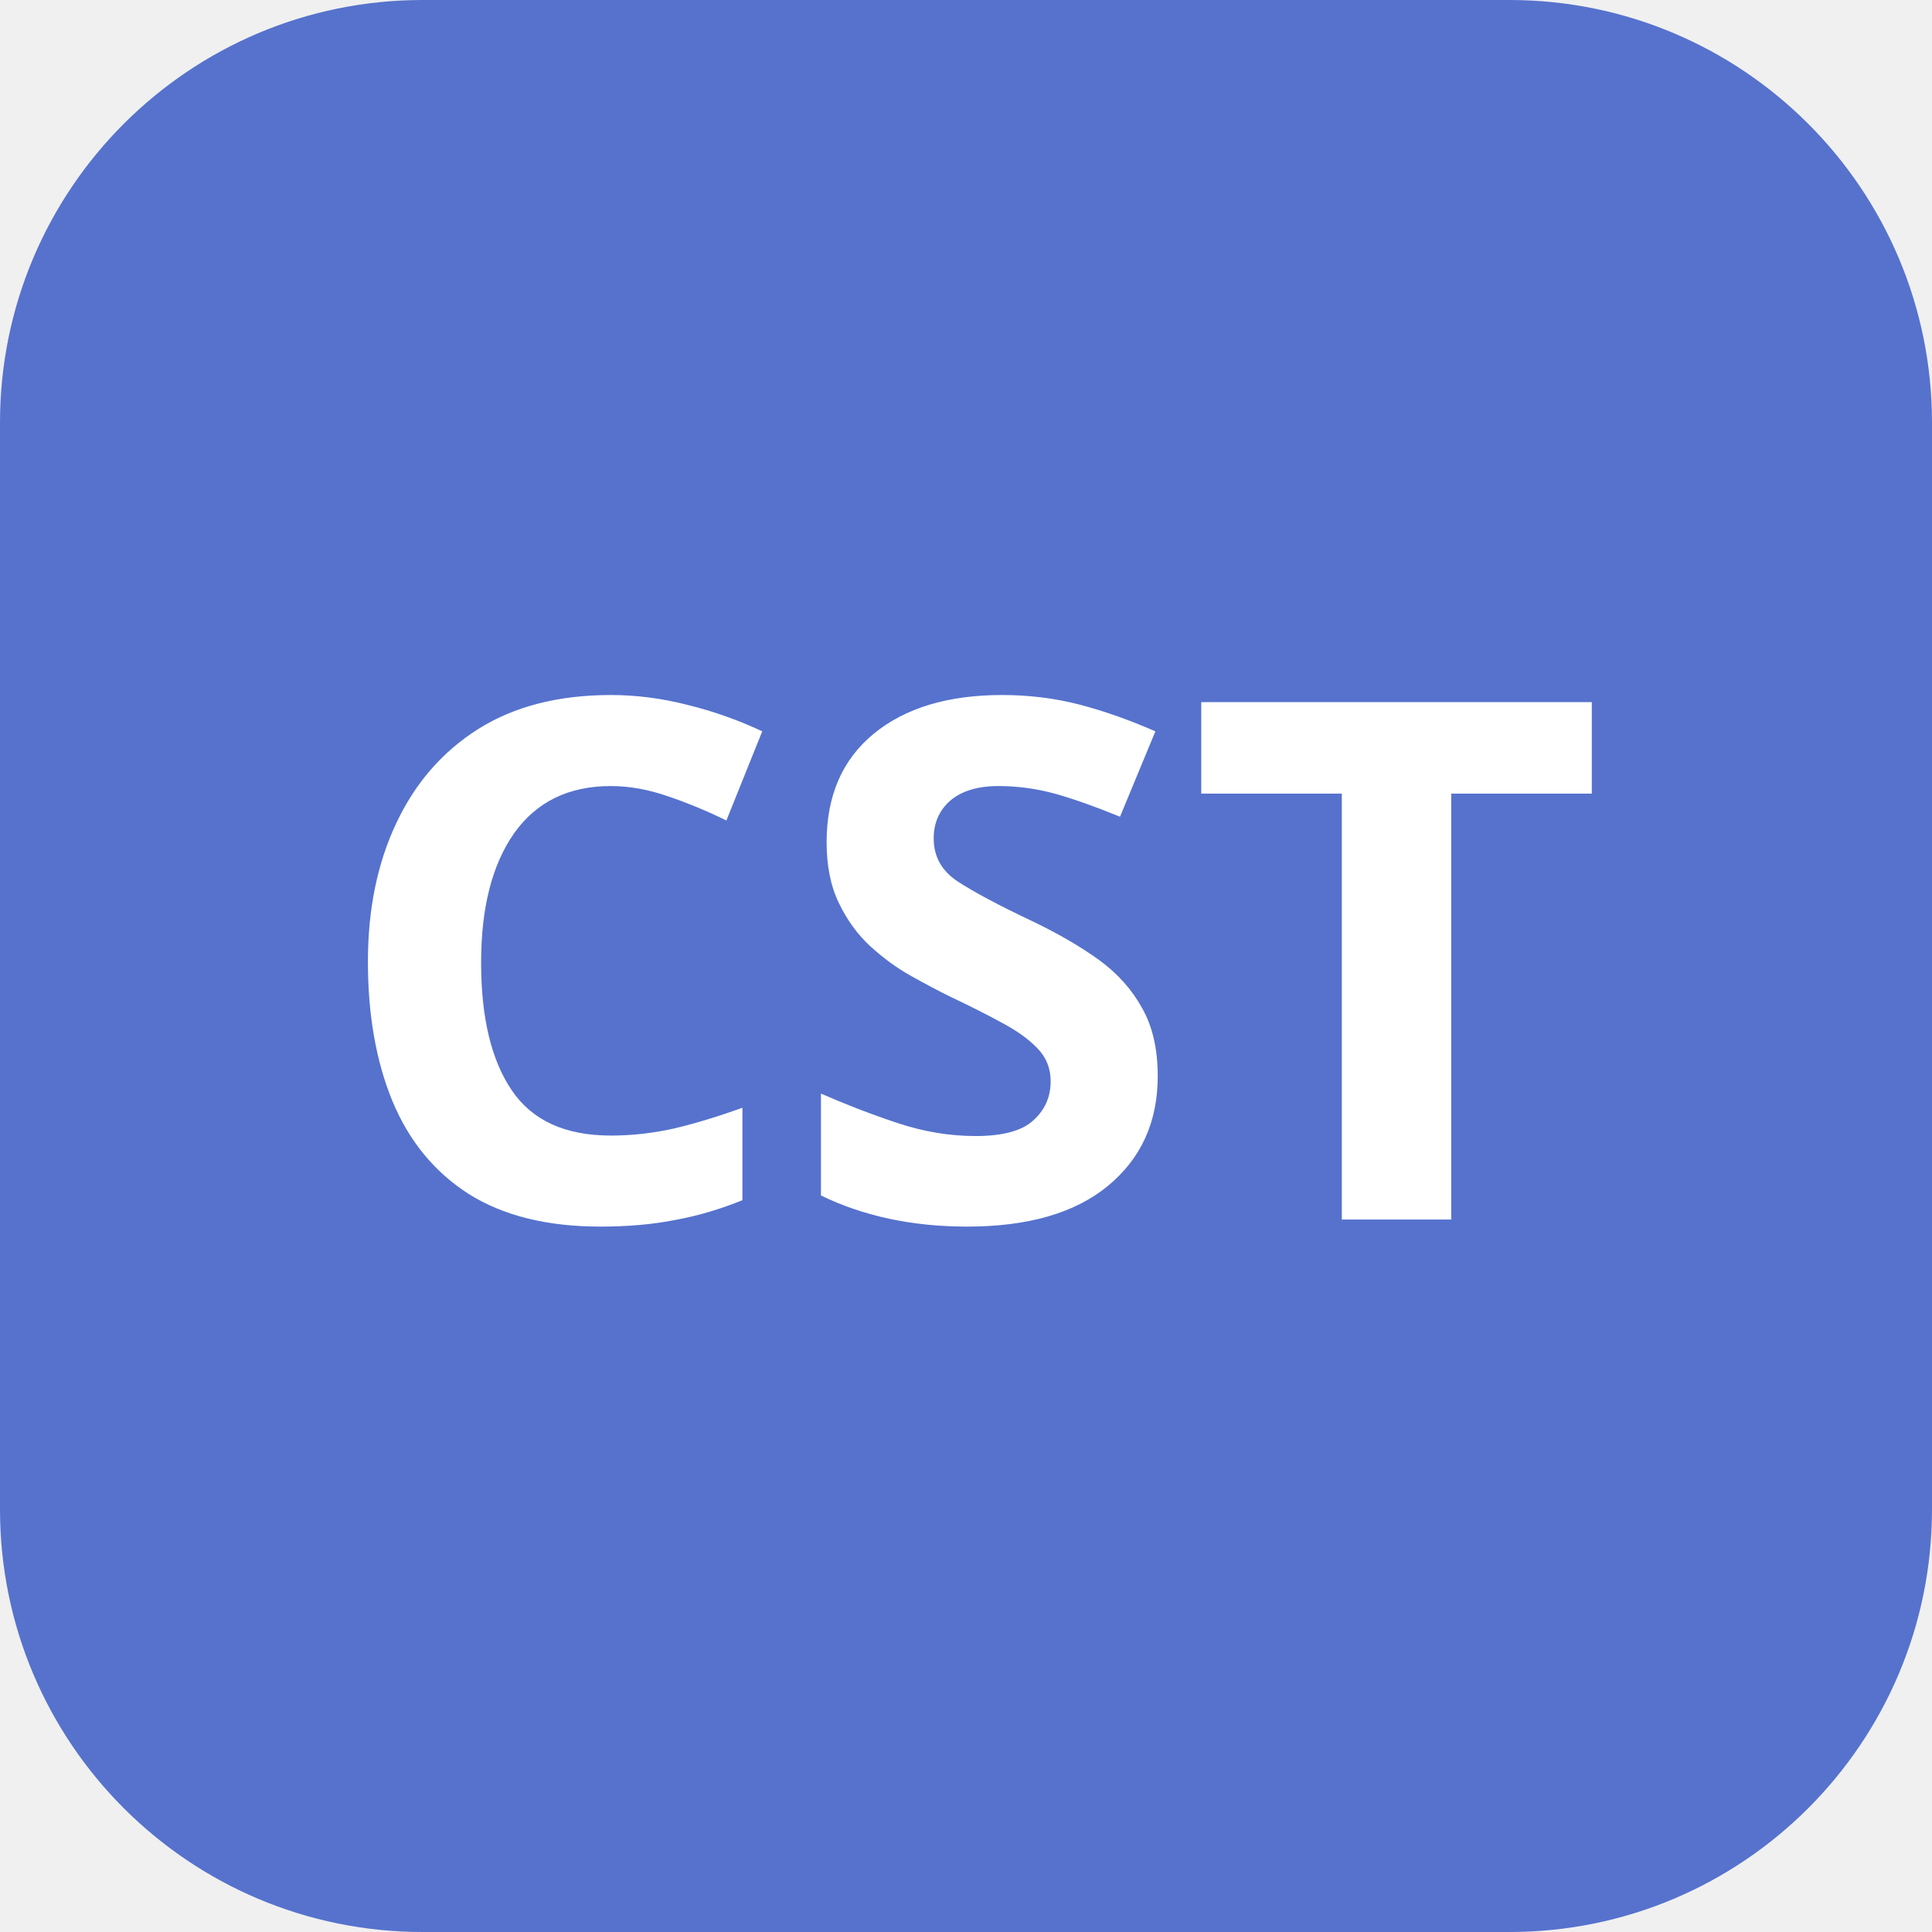
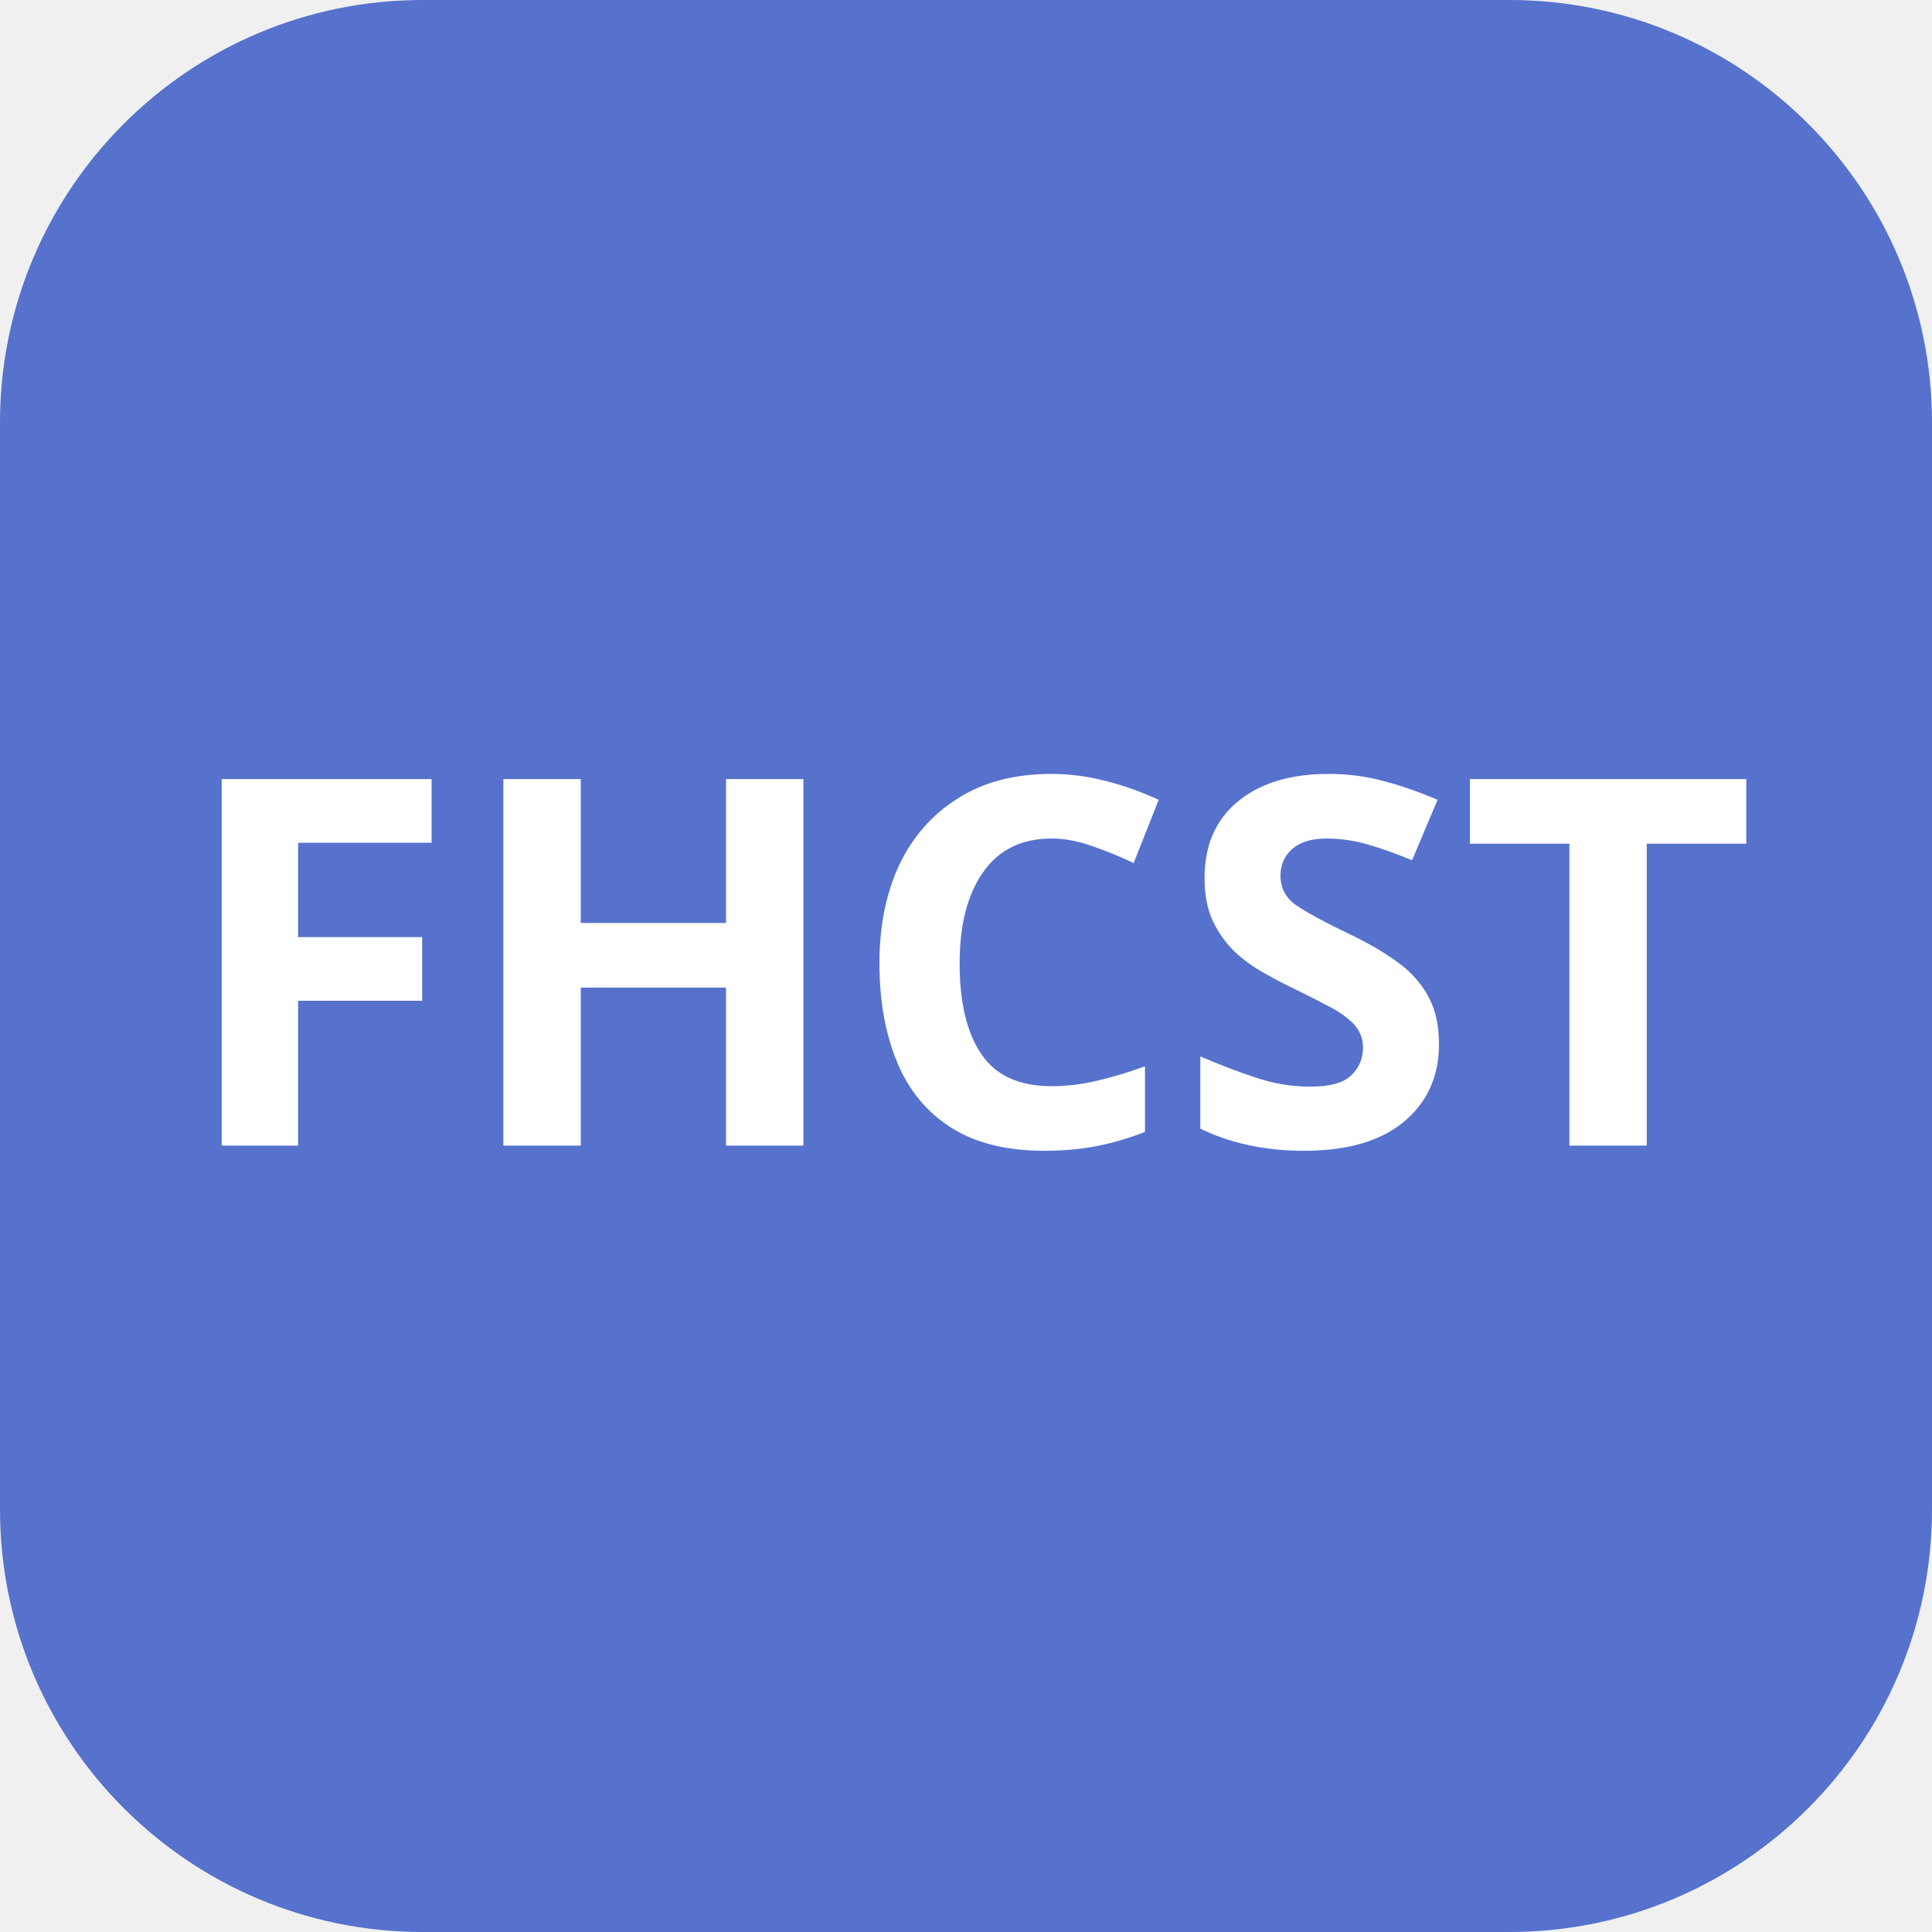
<svg xmlns="http://www.w3.org/2000/svg" viewBox="0 0 64 64">
  <rect width="64" height="64" rx="14" fill="#5672cd" />
-   <text x="50%" y="50%" dy=".35em" text-anchor="middle" font-family="sans-serif" font-size="24" font-weight="700" fill="#fff">CST</text>
+   <text x="50%" y="50%" dy=".35em" text-anchor="middle" font-family="sans-serif" font-size="17" font-weight="700" fill="#fff">FHCST</text>
</svg>
